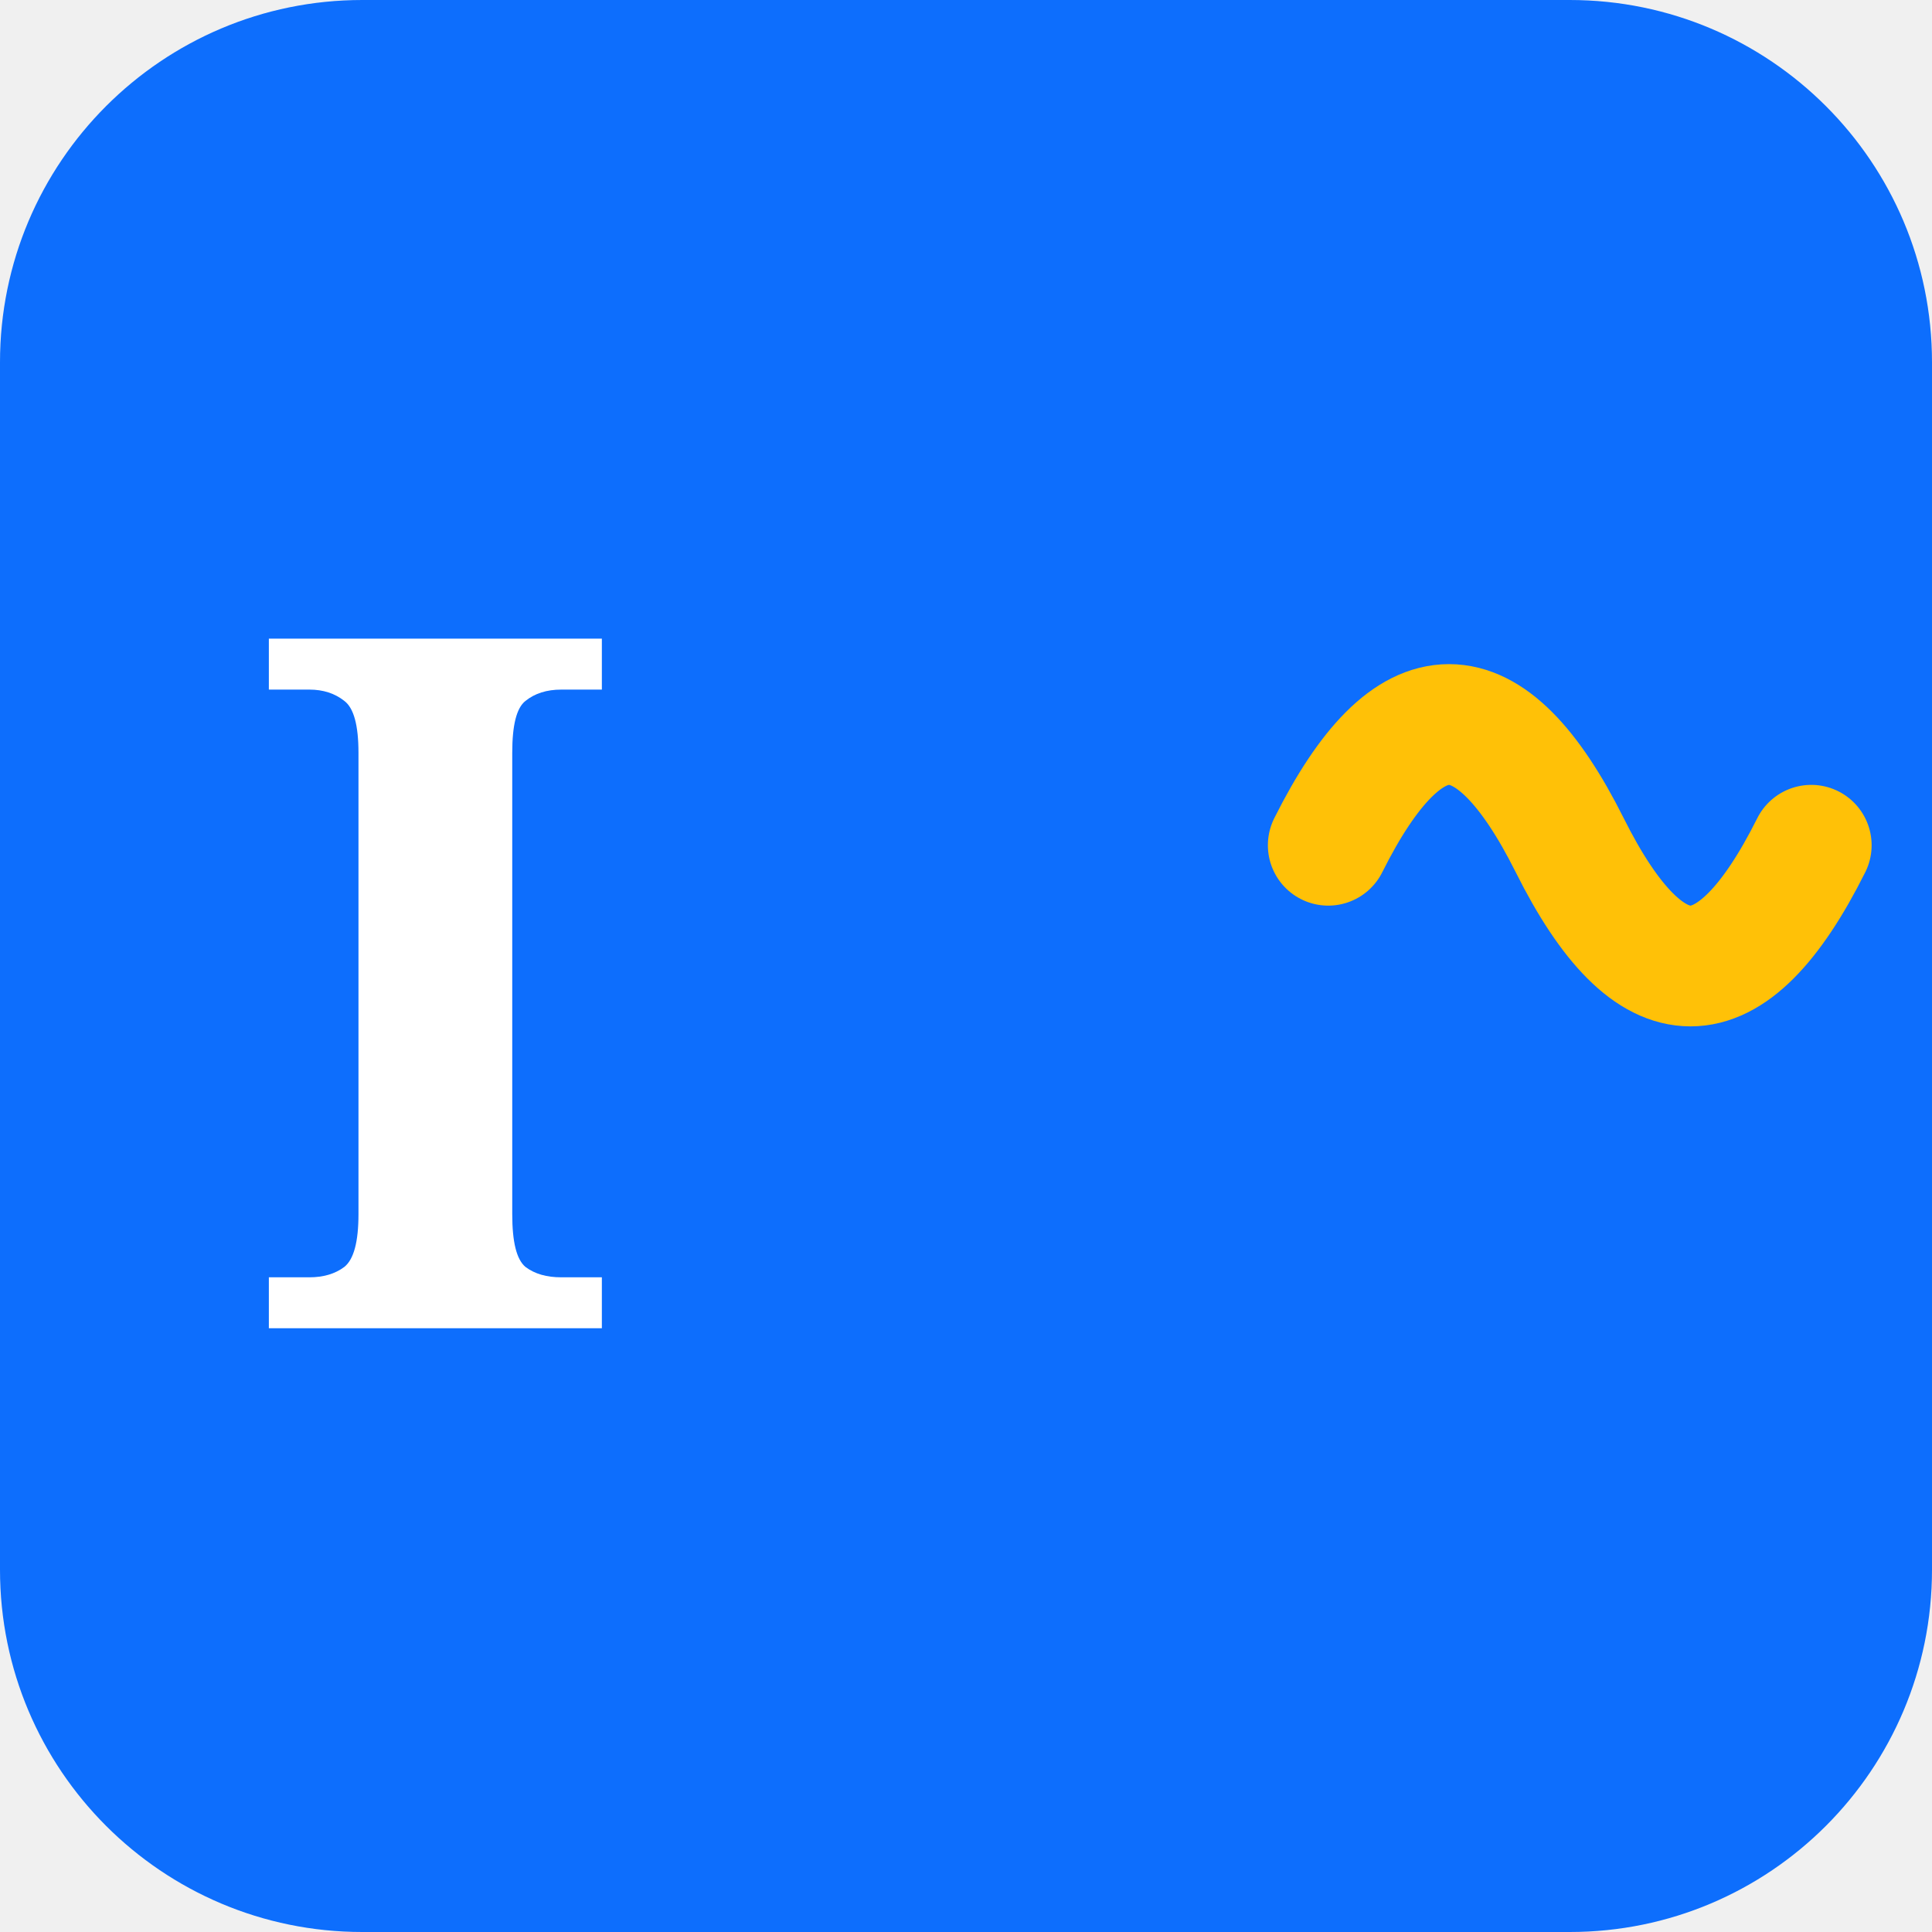
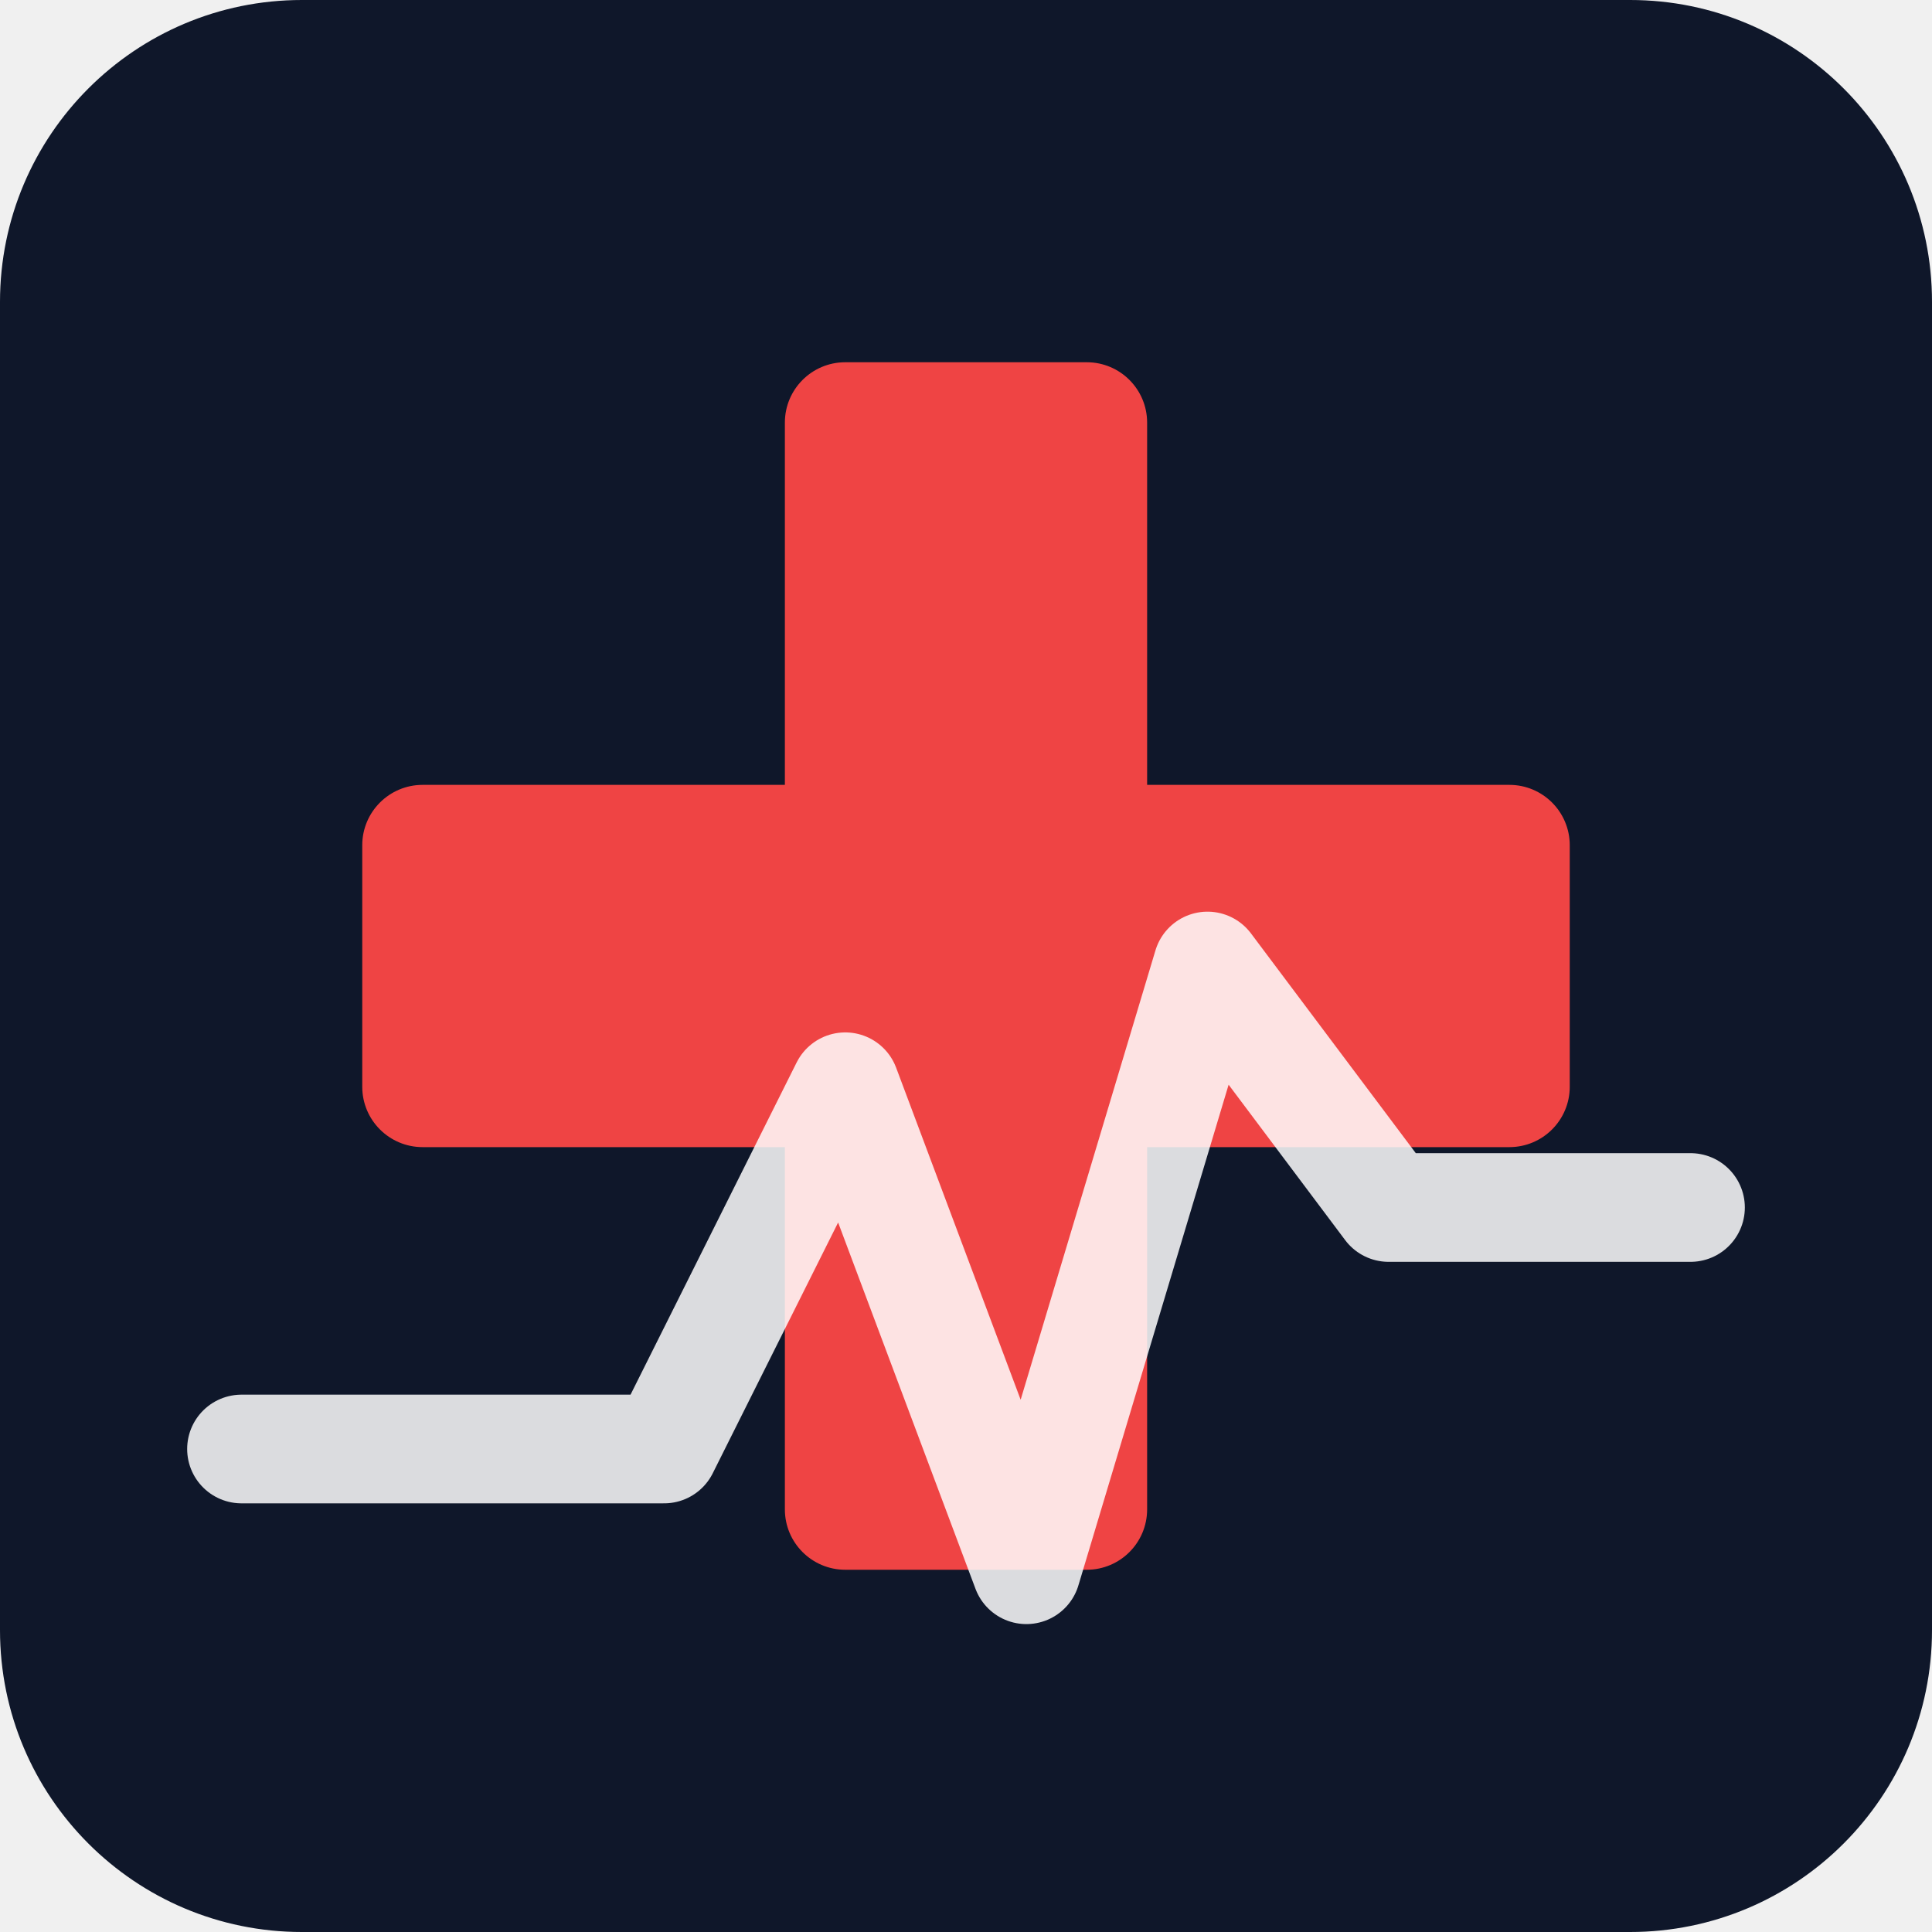
<svg xmlns="http://www.w3.org/2000/svg" viewBox="0 0 32 32" width="32" height="32">
-   <rect width="32" height="32" rx="6" fill="#0d6efd" />
-   <text x="4" y="22" font-family="Georgia,serif" font-size="16" font-weight="700" fill="#fff">I</text>
-   <path d="M22 14 Q24 10 26 14 Q28 18 30 14" stroke="#ffc107" stroke-width="2" fill="none" stroke-linecap="round" />
+   <rect width="32" height="32" rx="5" fill="#0f172a" />
+   <rect x="13" y="6" width="6" height="20" rx="1" fill="#ef4444" />
+   <rect x="6" y="13" width="20" height="6" rx="1" fill="#ef4444" />
+   <path d="M4 24 L11 24 L14 18 L17 26 L20 16 L23 20 L28 20" stroke="#fff" stroke-width="1.8" fill="none" stroke-linecap="round" stroke-linejoin="round" opacity=".85" />
</svg>
